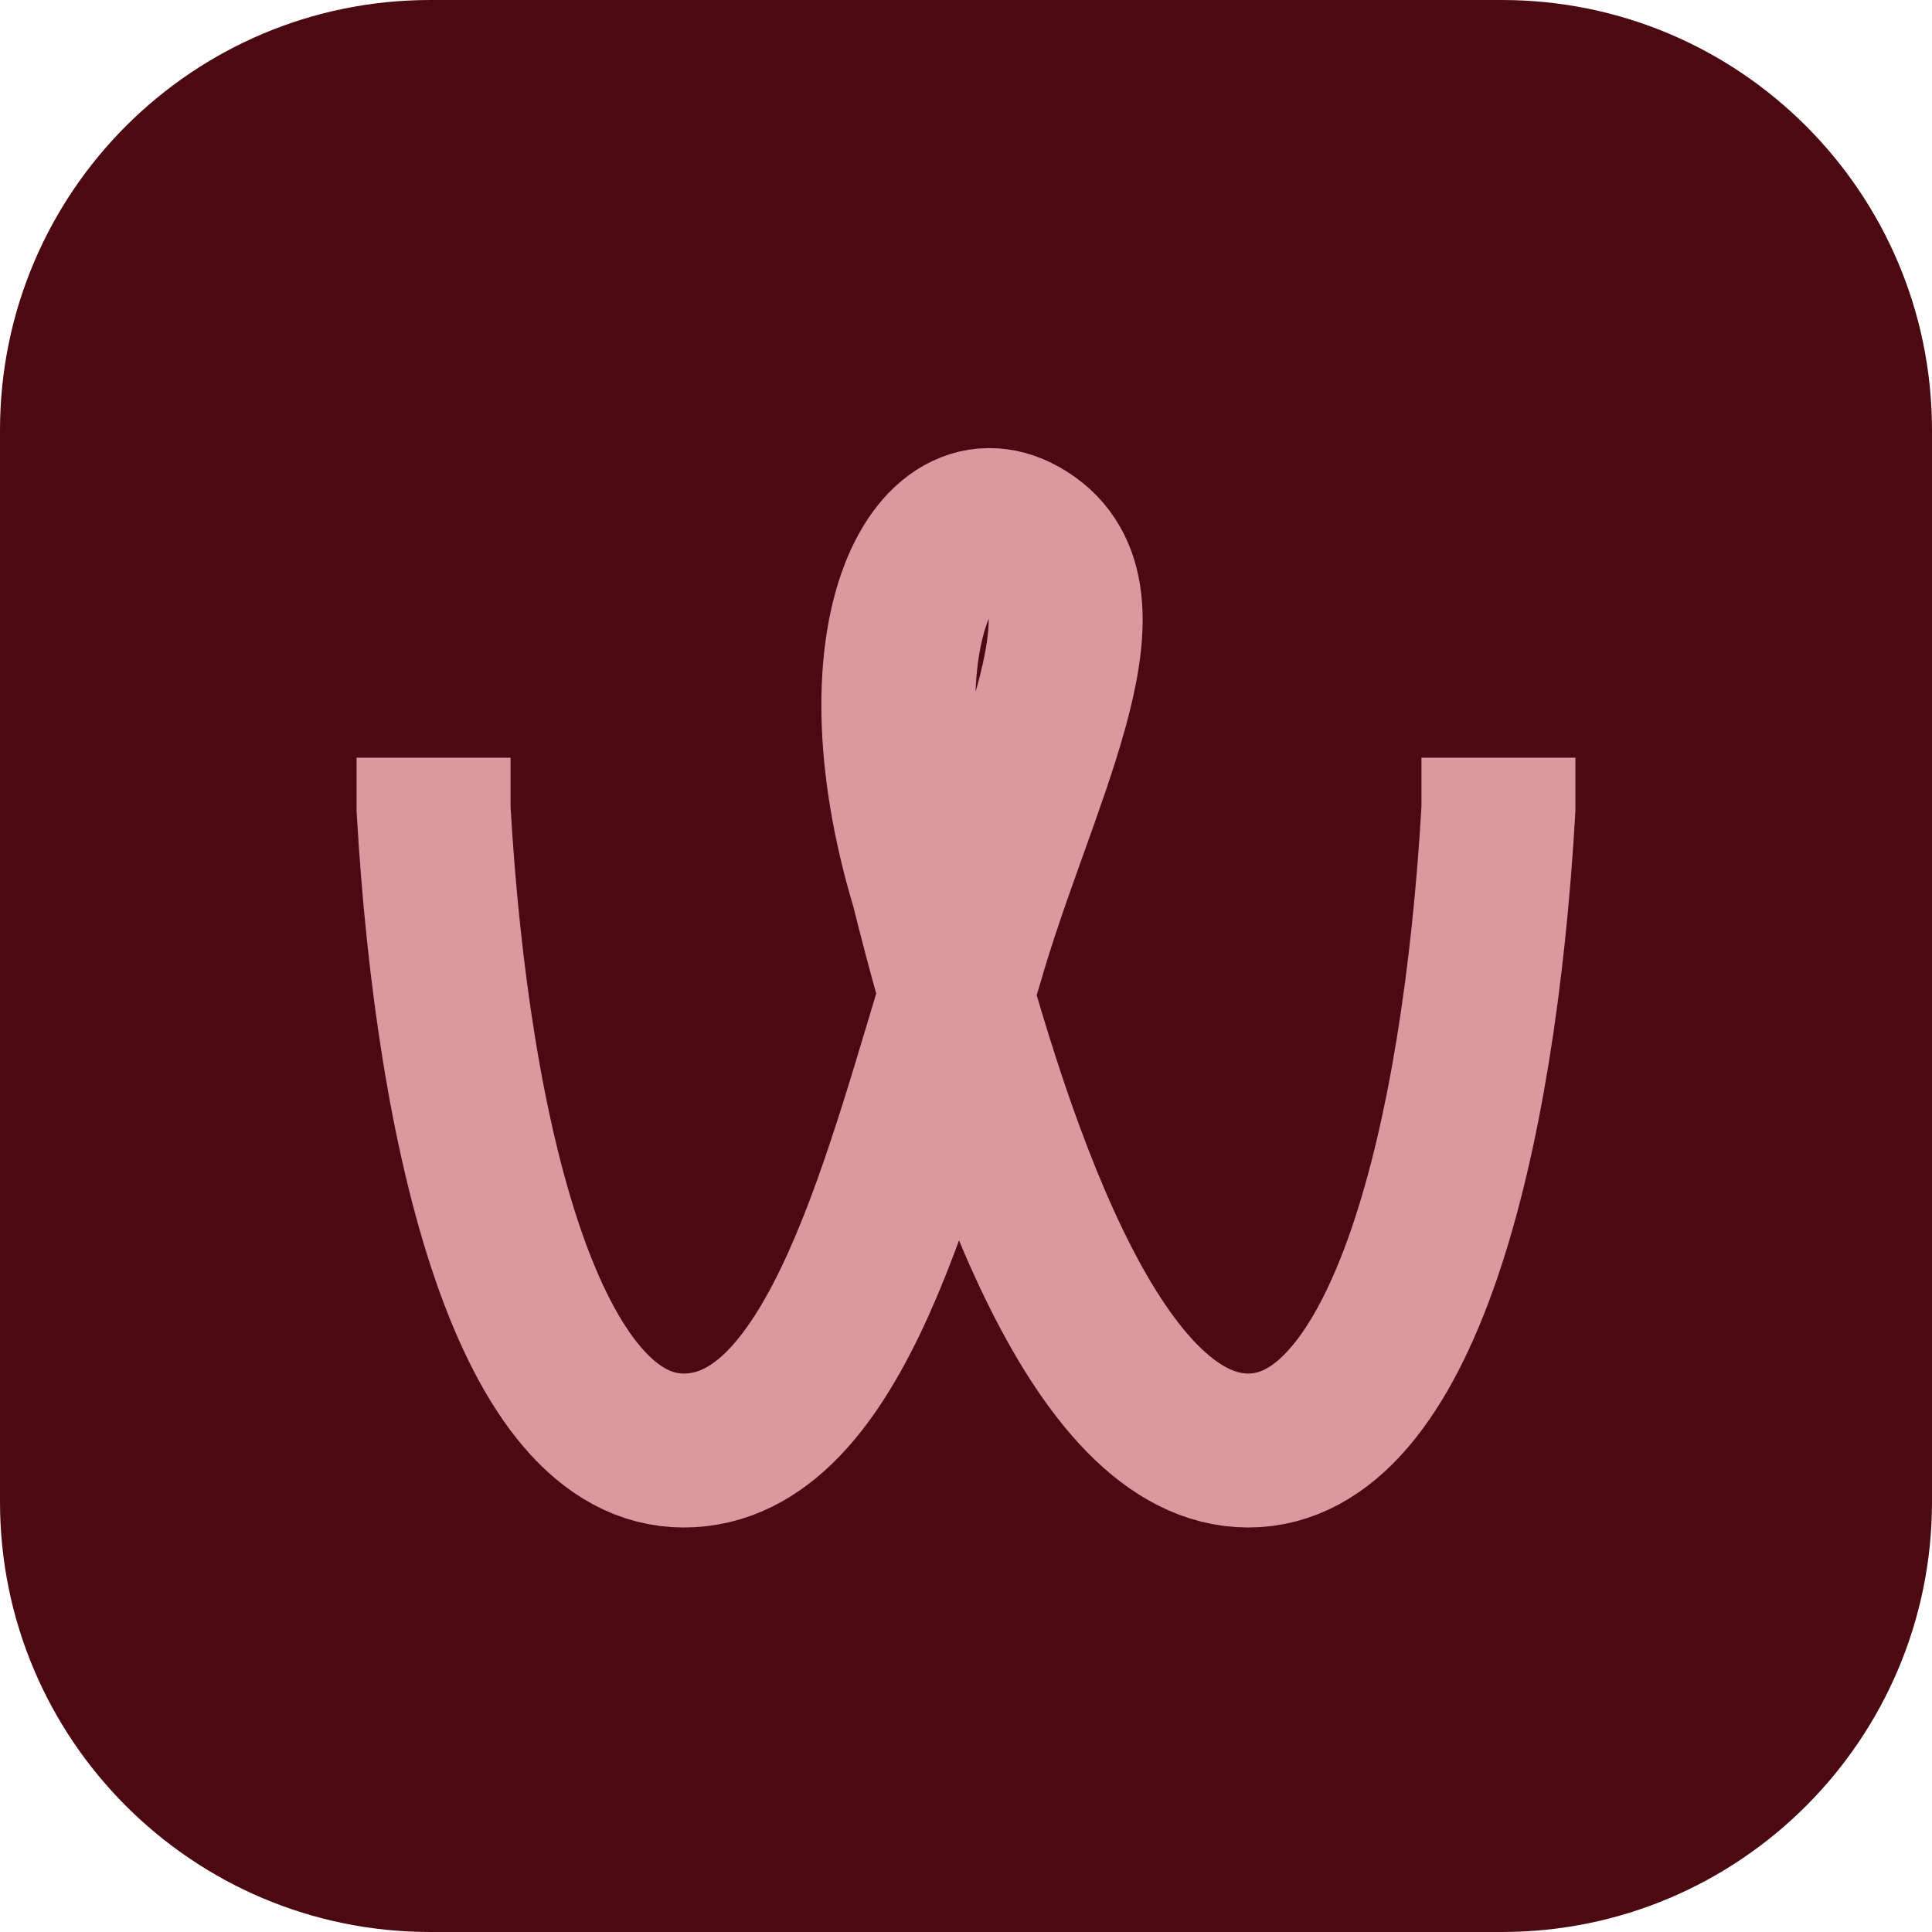
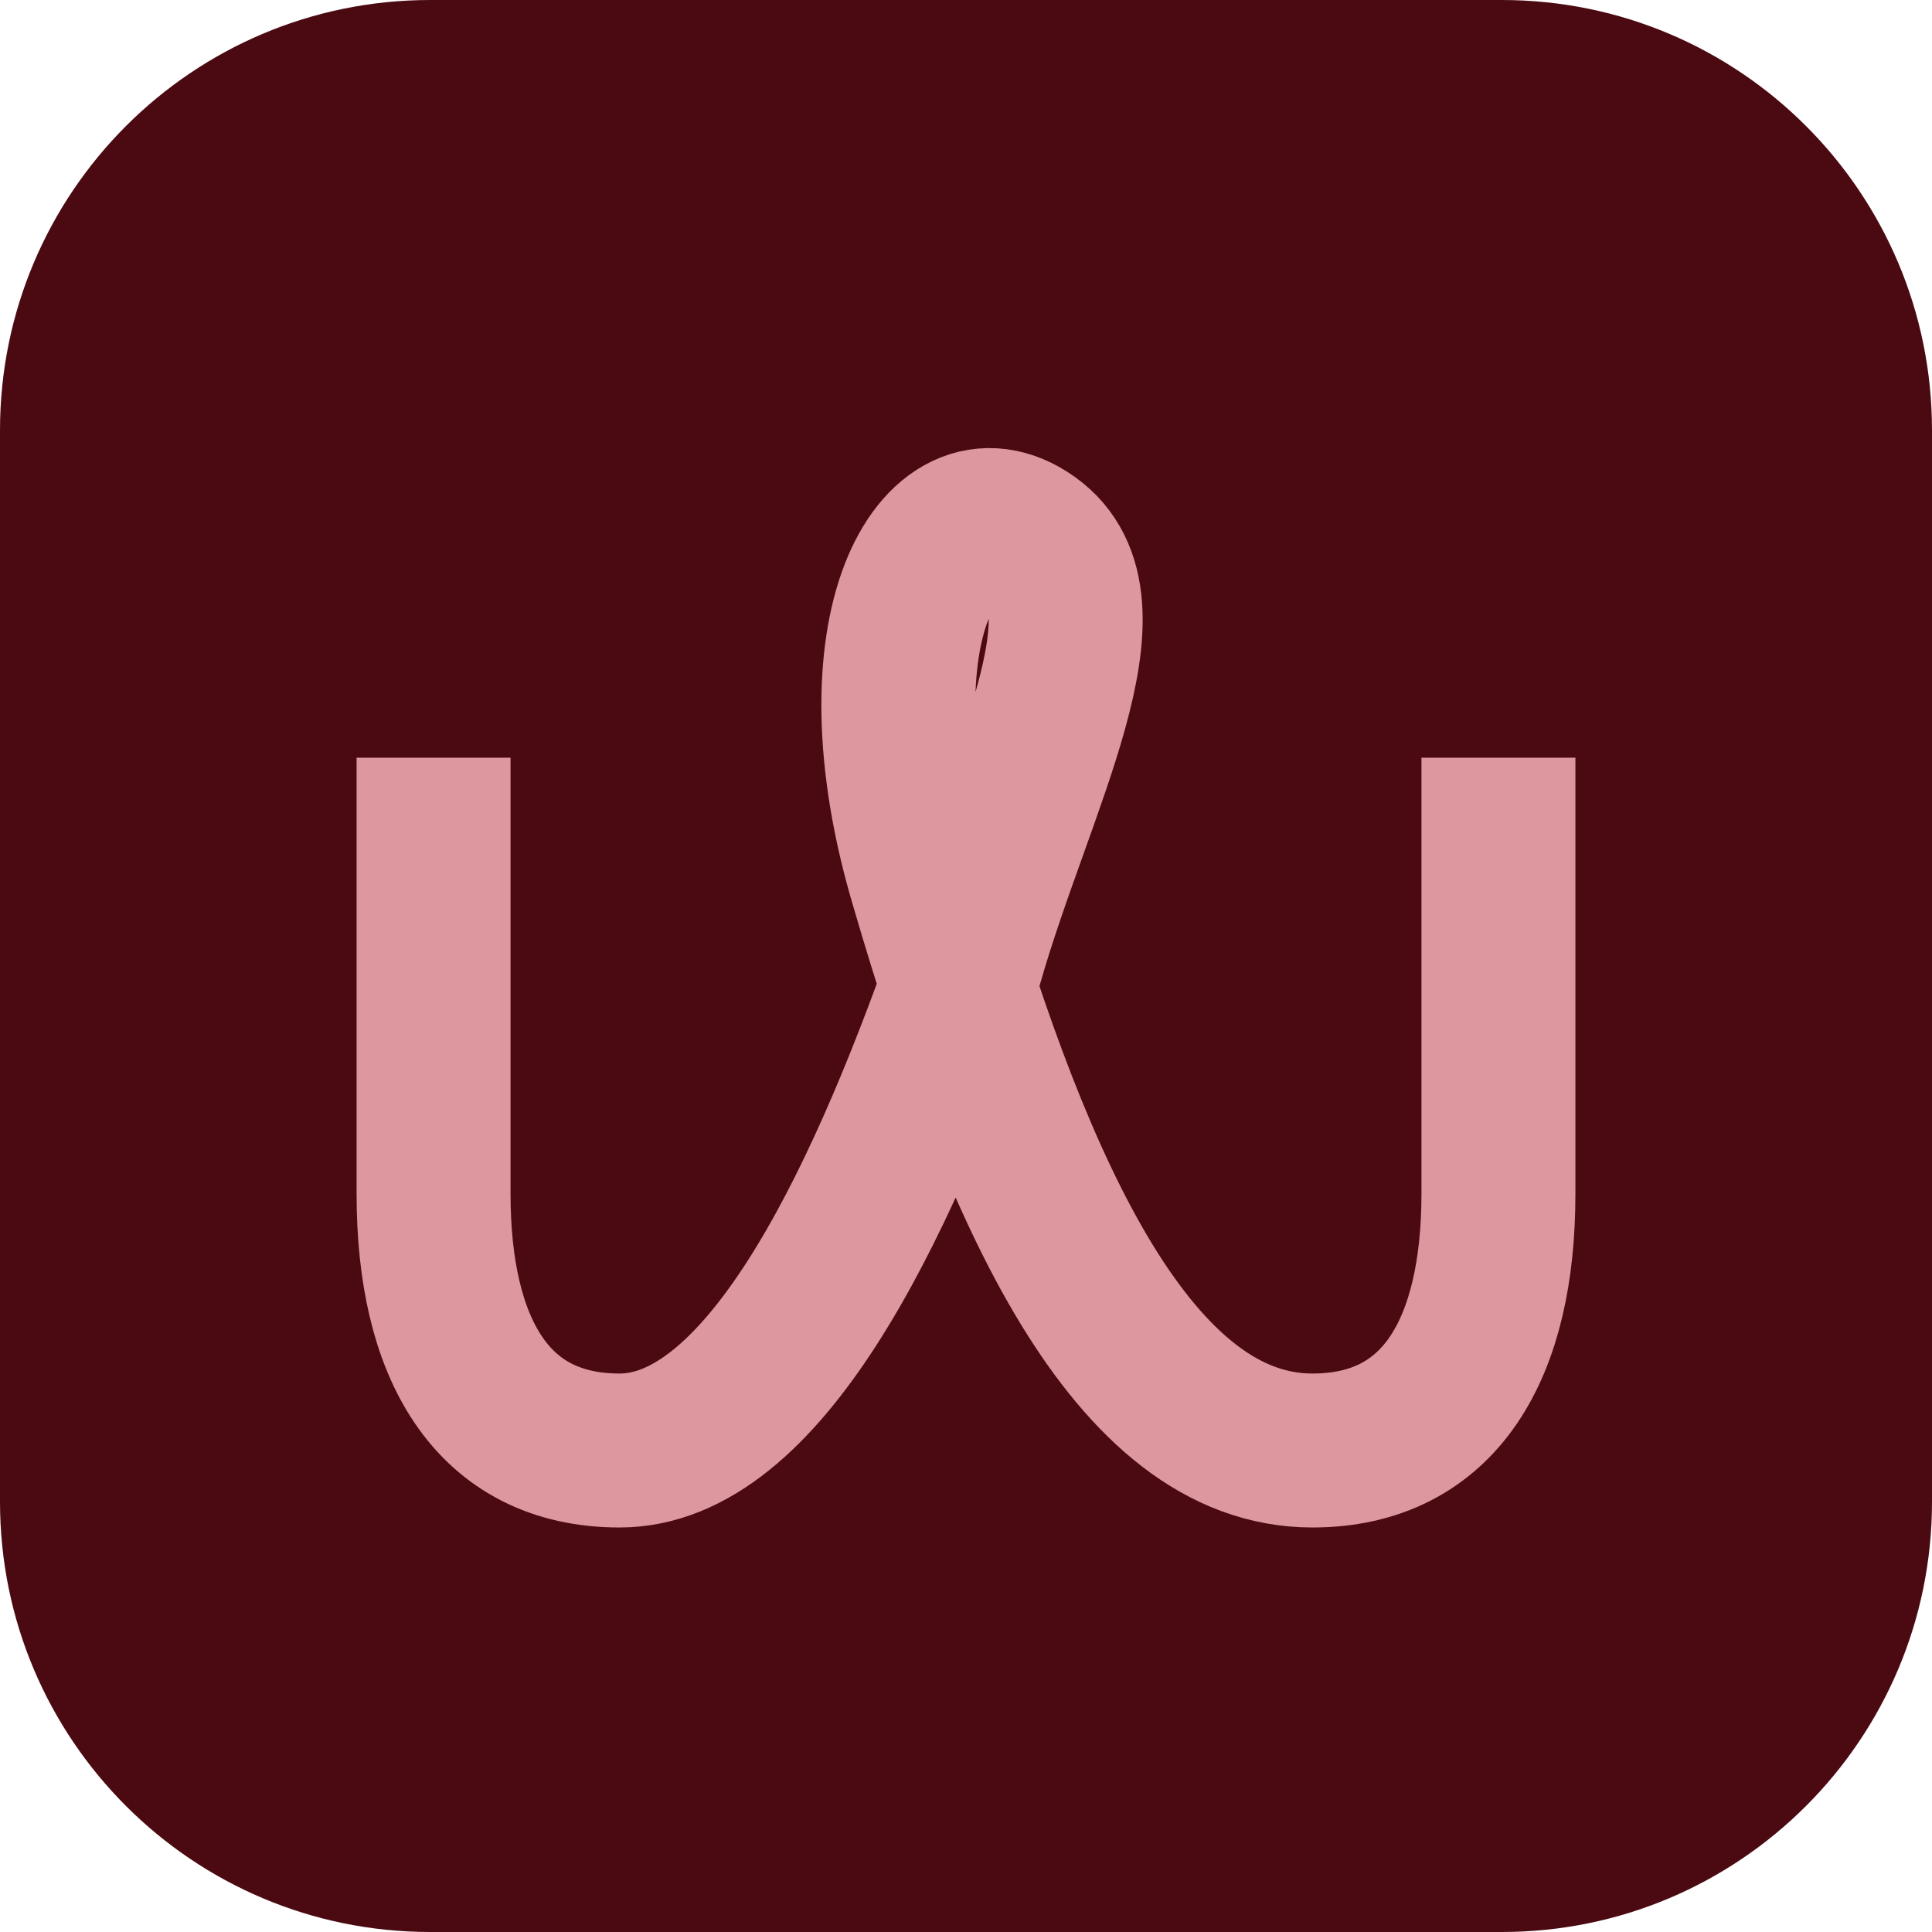
<svg xmlns="http://www.w3.org/2000/svg" viewBox="0 0 512 512">
  <rect width="512" height="512" rx="114" fill="#4B0A12" />
  <g transform="translate(256 262) scale(3.4) translate(-50 -44)" fill="none" stroke="#DD979F" stroke-width="12" stroke-linecap="butt" stroke-linejoin="miter">
-     <path d="M8.5 26L8.5 30C10 56 16 80 28 80C40 80 45 58 50 42C54 28 62 14 55 9C48 4 41 16 47 36C52 56 60 80 72 80C84 80 90 56 91.5 30L91.5 26" />
+     <path d="M8.5 26V60C8.5 72 13 80 23 80C34 80 43 62 50 42C54 28 62 14 55 9C48 4 41 16 47 36C54 60 63 80 77 80C87 80 91.5 72 91.5 60V26" />
  </g>
</svg>
